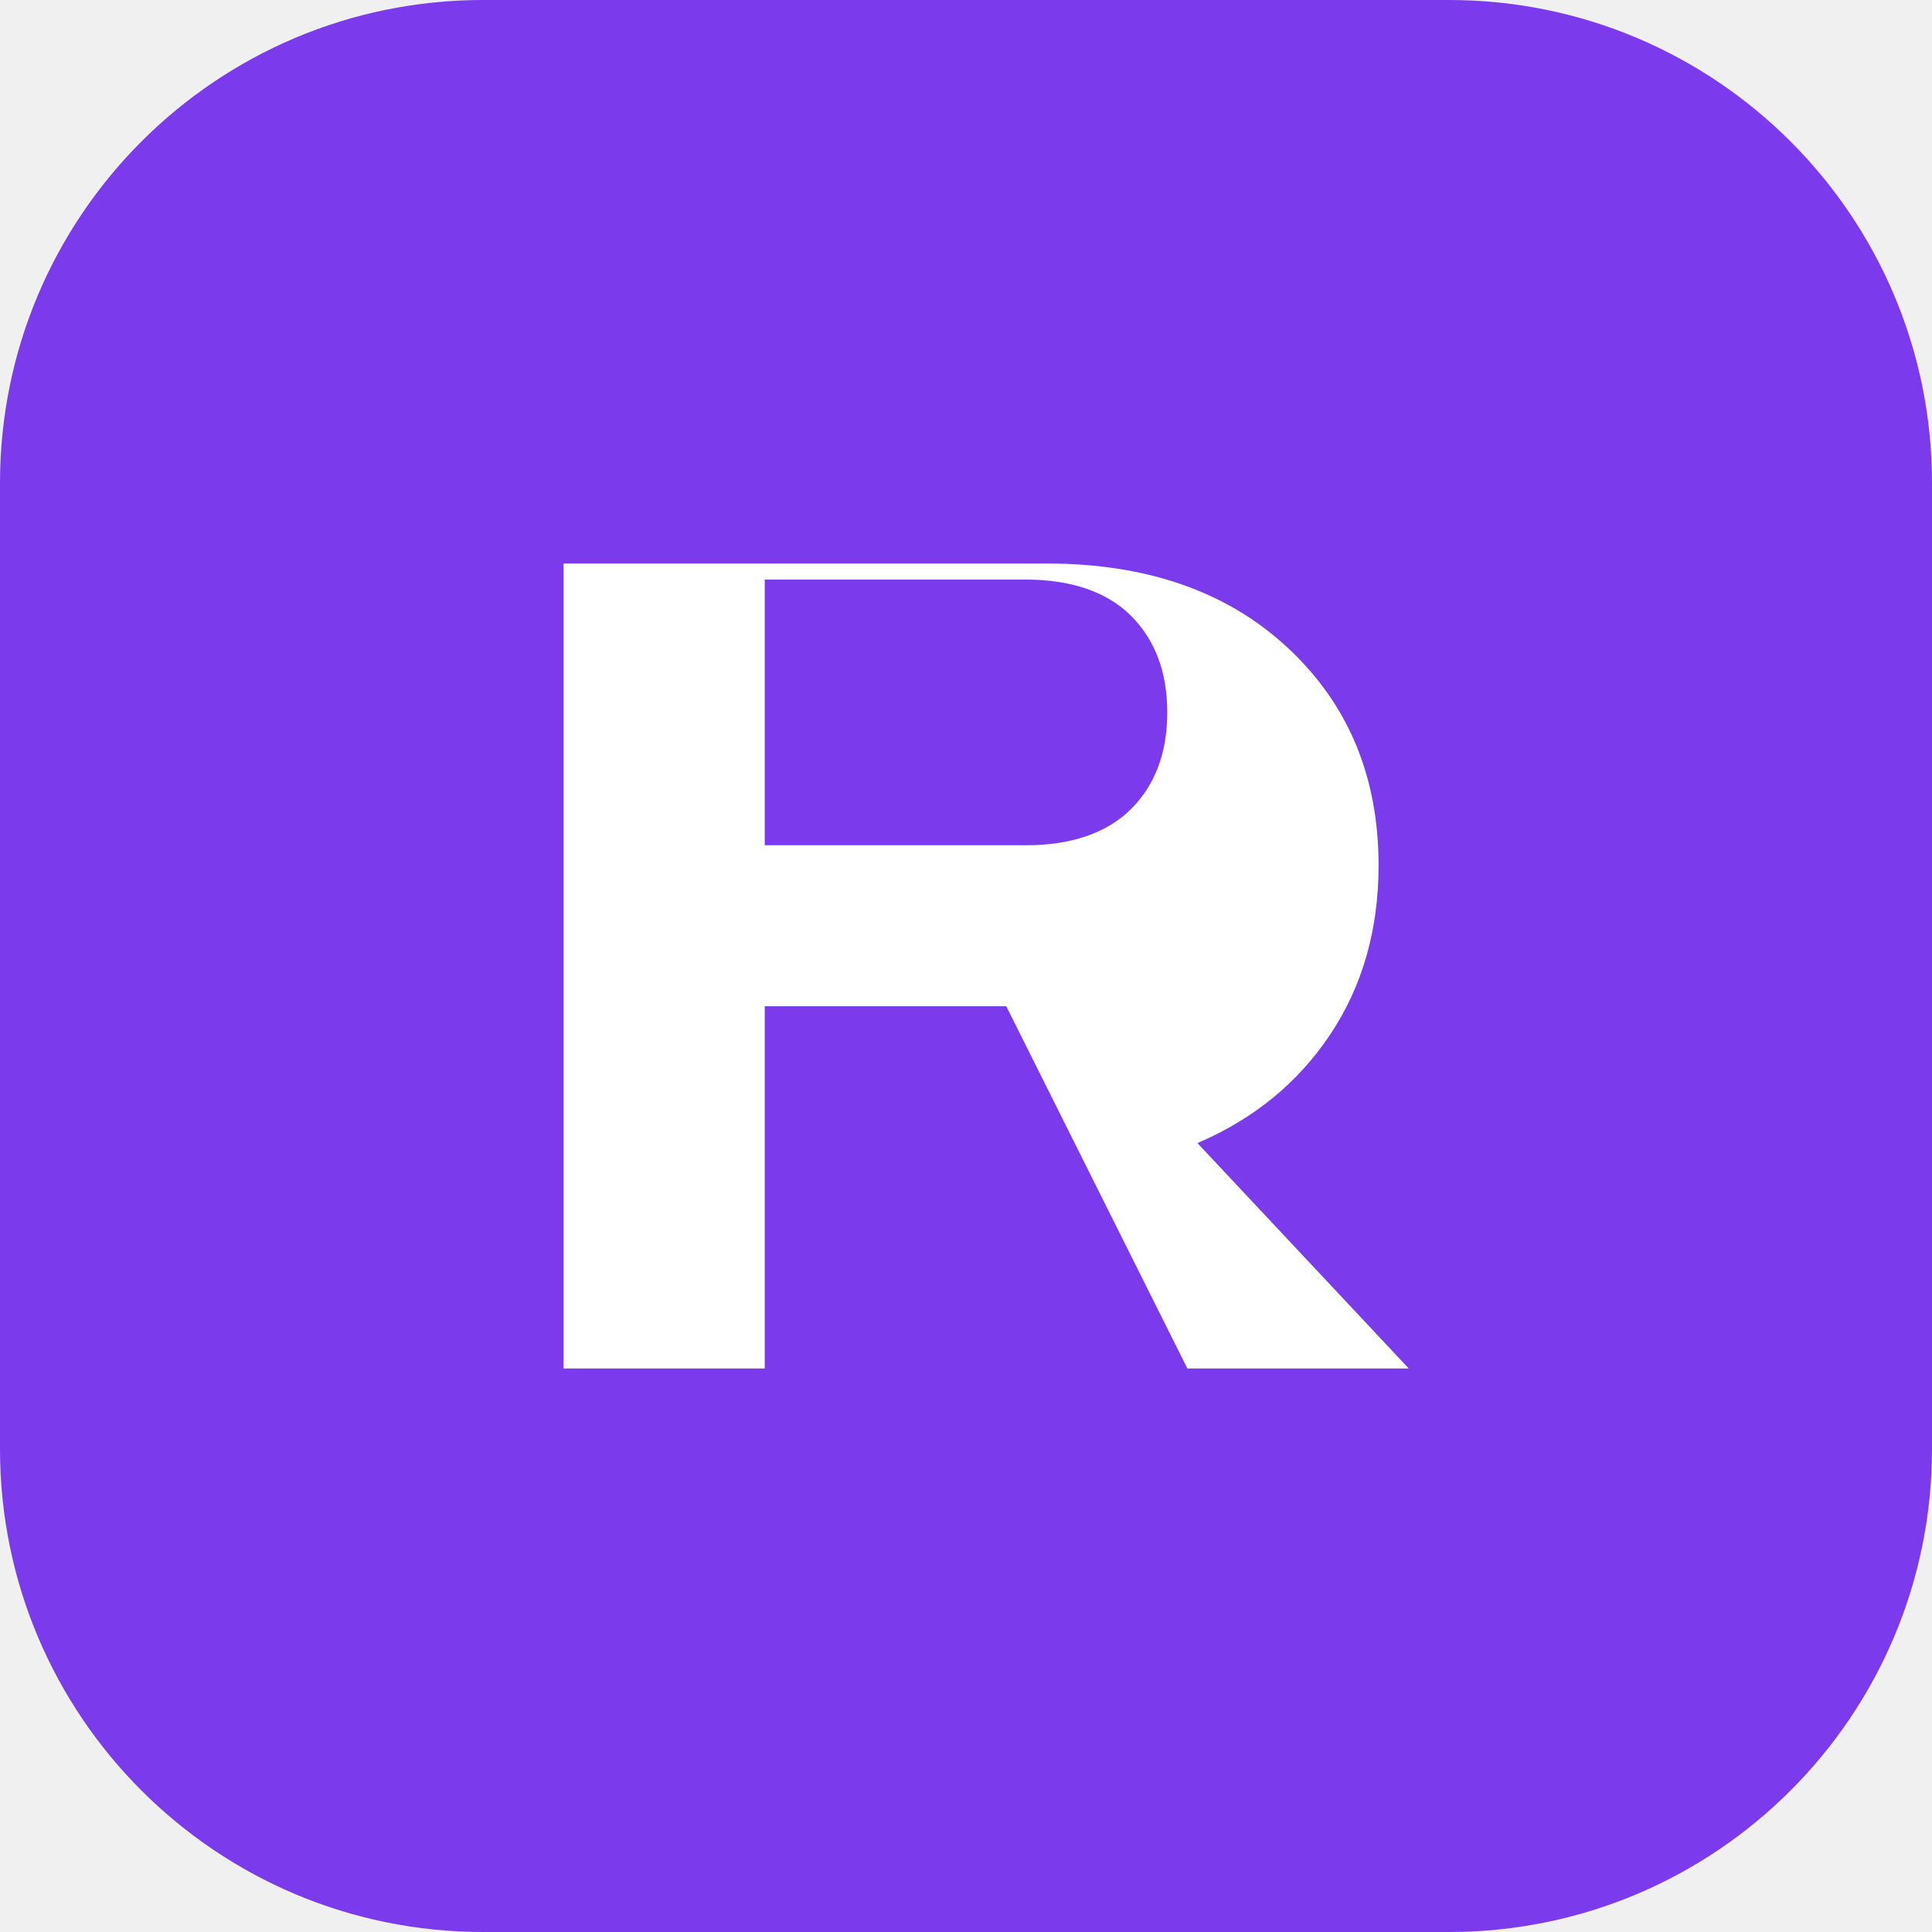
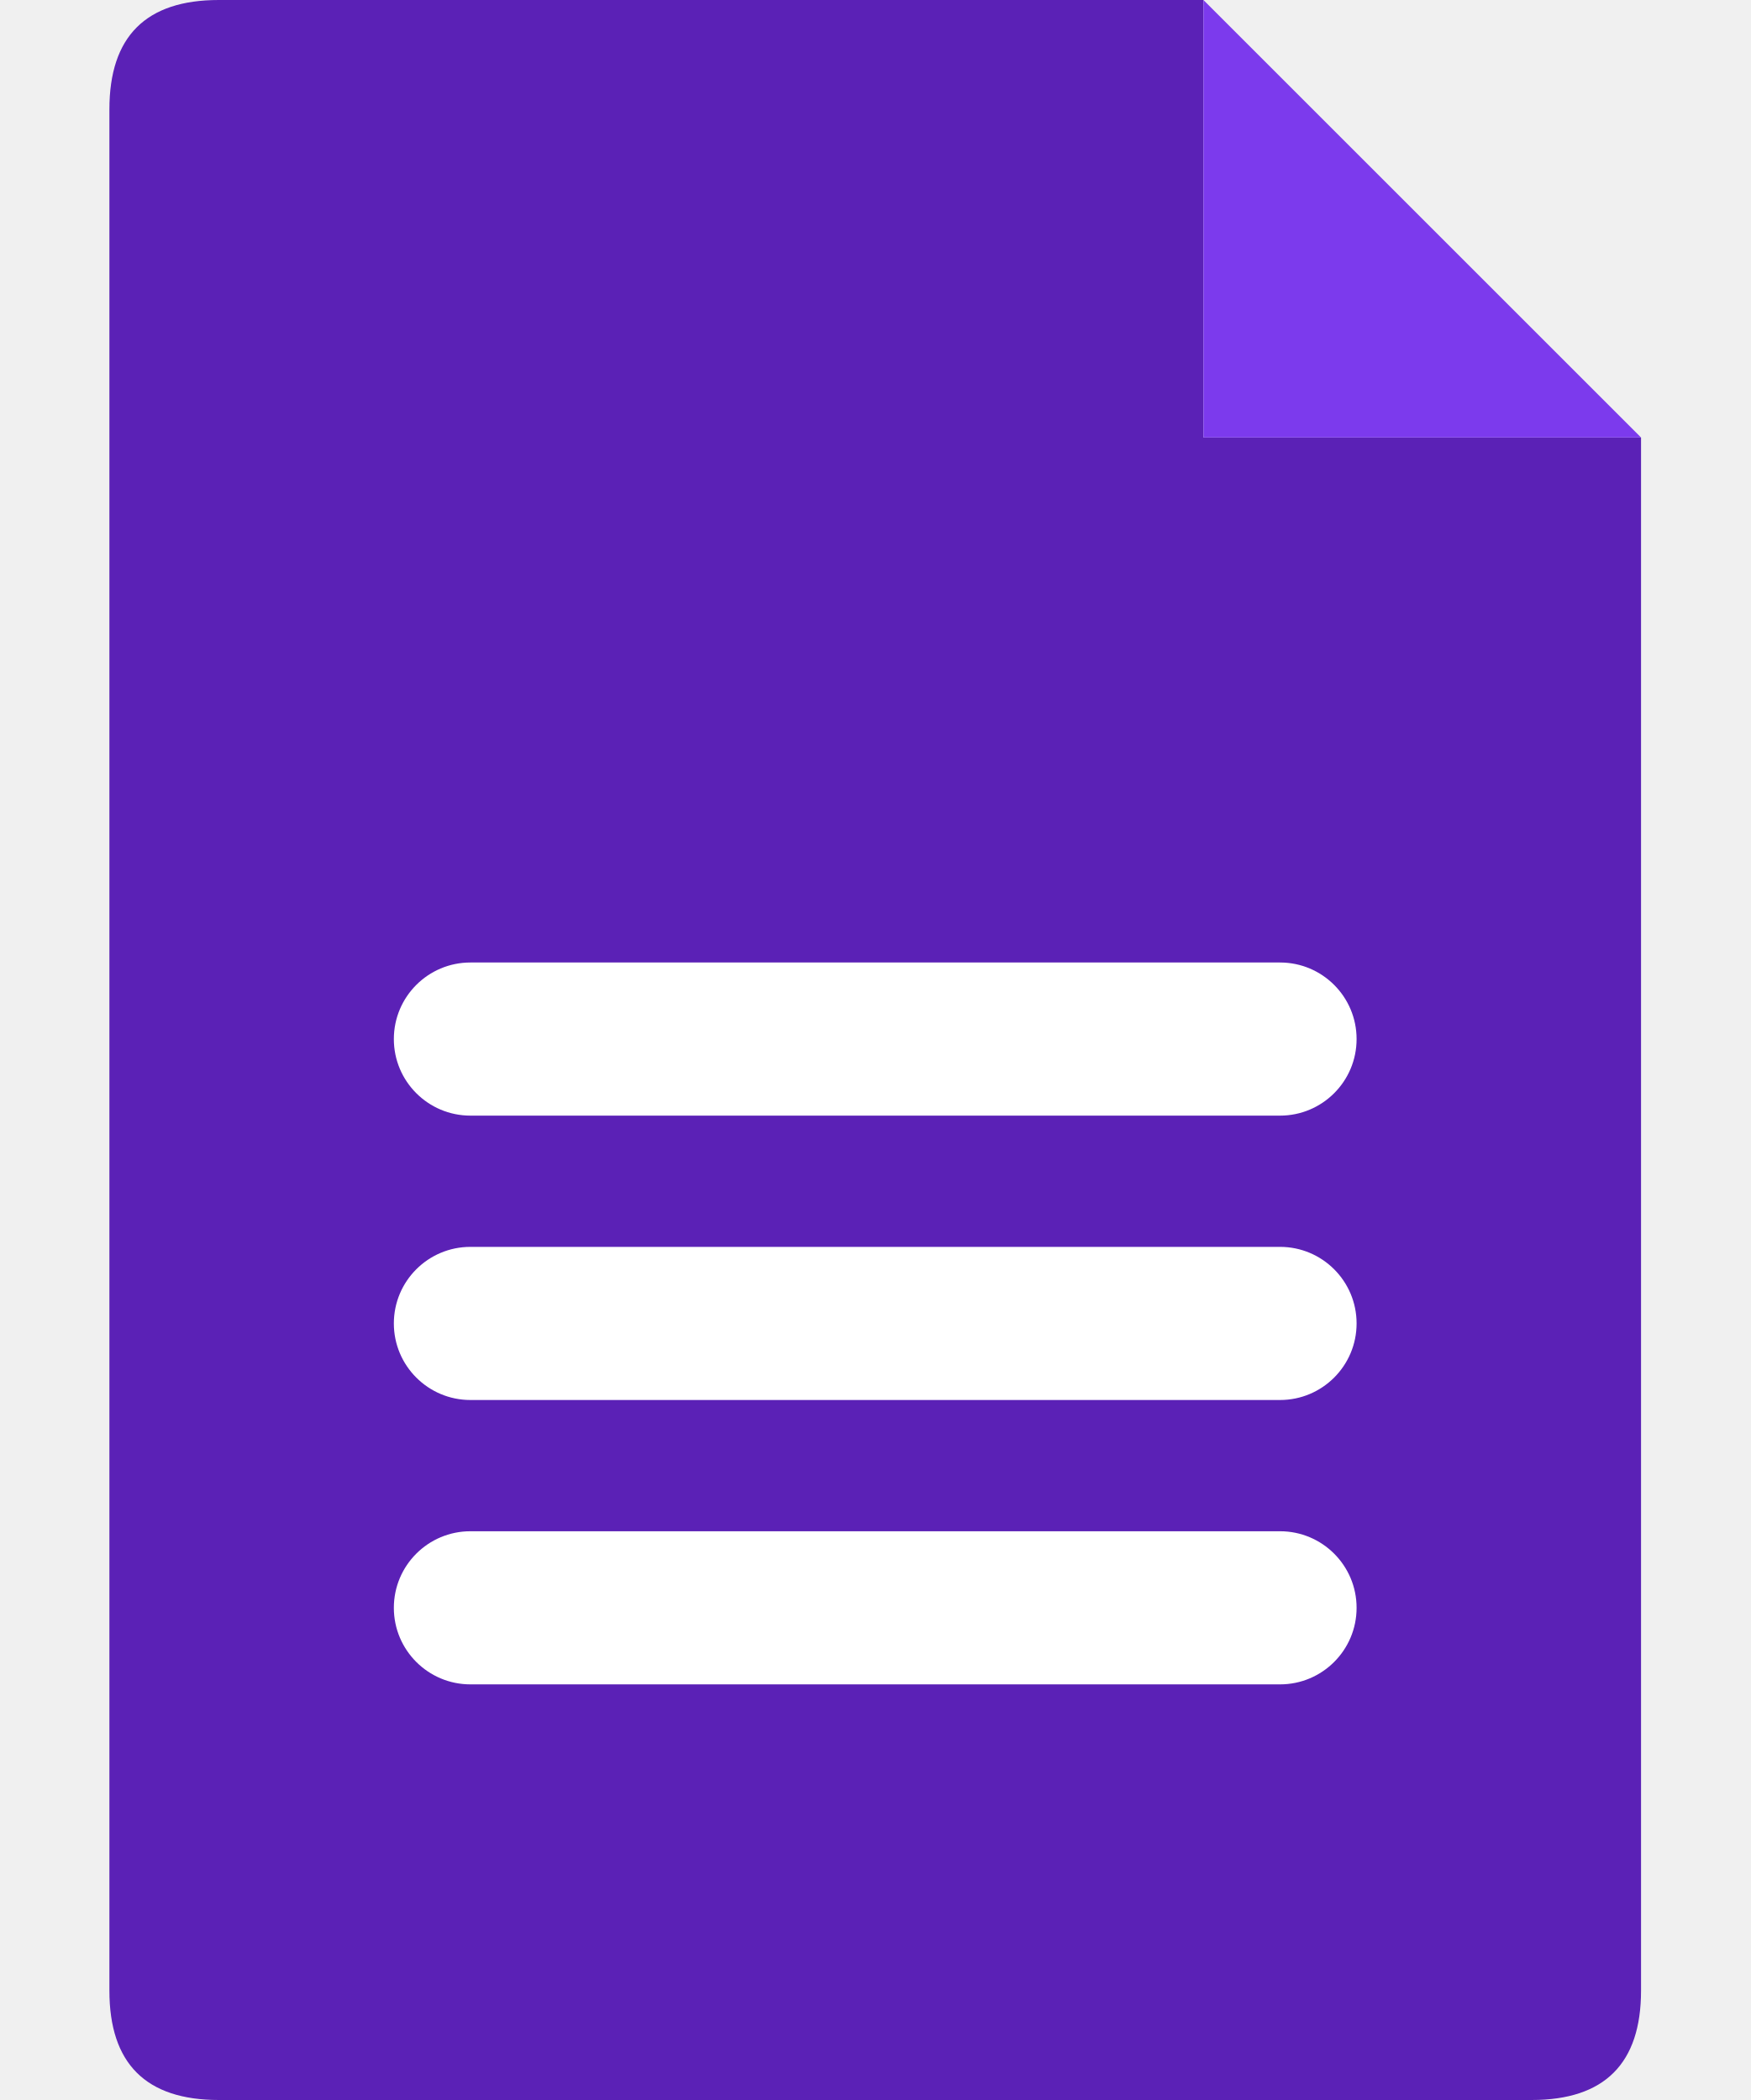
- <svg xmlns="http://www.w3.org/2000/svg" width="48" height="48" viewBox="0 0 48 48" fill="none">
-   <rect width="48" height="48" rx="12" fill="#7c3aed" />
-   <path d="M14 34V14h12c2.5 0 4.5.7 6 2.1 1.5 1.4 2.25 3.2 2.25 5.4 0 1.6-.4 3-1.2 4.2-.8 1.2-1.9 2.1-3.3 2.7L35 34h-5.5l-4.5-9H19v9h-5zm5-13h6.5c1.1 0 2-.3 2.6-.9.6-.6.9-1.4.9-2.4 0-1-.3-1.8-.9-2.4-.6-.6-1.5-.9-2.6-.9H19v6.6z" fill="white" />
+ <svg xmlns="http://www.w3.org/2000/svg" viewBox="0 0 80 96">
+   <path d="M10,0 Q5,0 5,5 L5,91 Q5,96 10,96 L70,96 Q75,96 75,91 L75,20 L55,20 L55,0 Z" fill="#5b21b6" />
+   <path d="M55,0 L75,20 L55,20 Z" fill="#7c3aed" />
+   <rect x="18" y="44" width="44" height="7" rx="3.5" fill="white" />
+   <rect x="18" y="57" width="44" height="7" rx="3.5" fill="white" />
+   <rect x="18" y="70" width="44" height="7" rx="3.5" fill="white" />
</svg>
